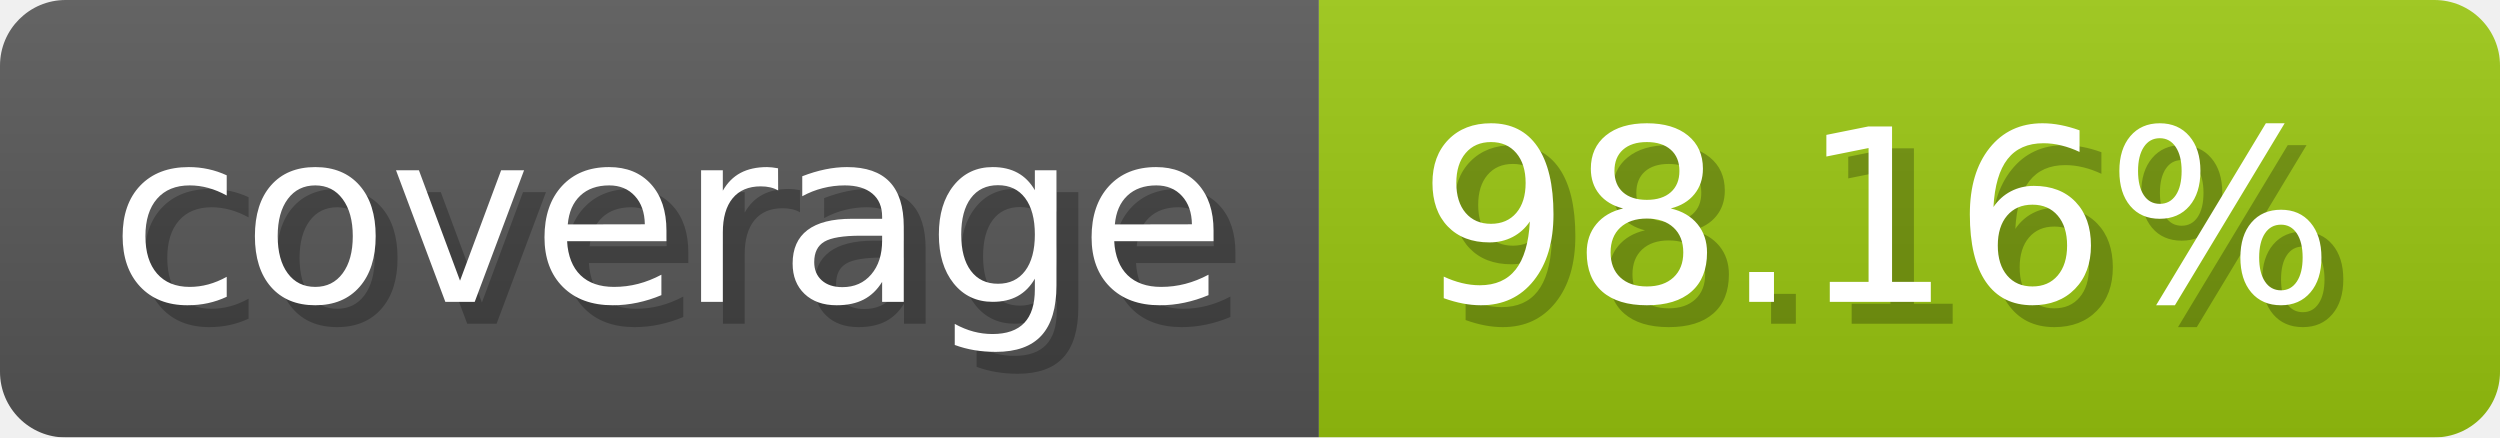
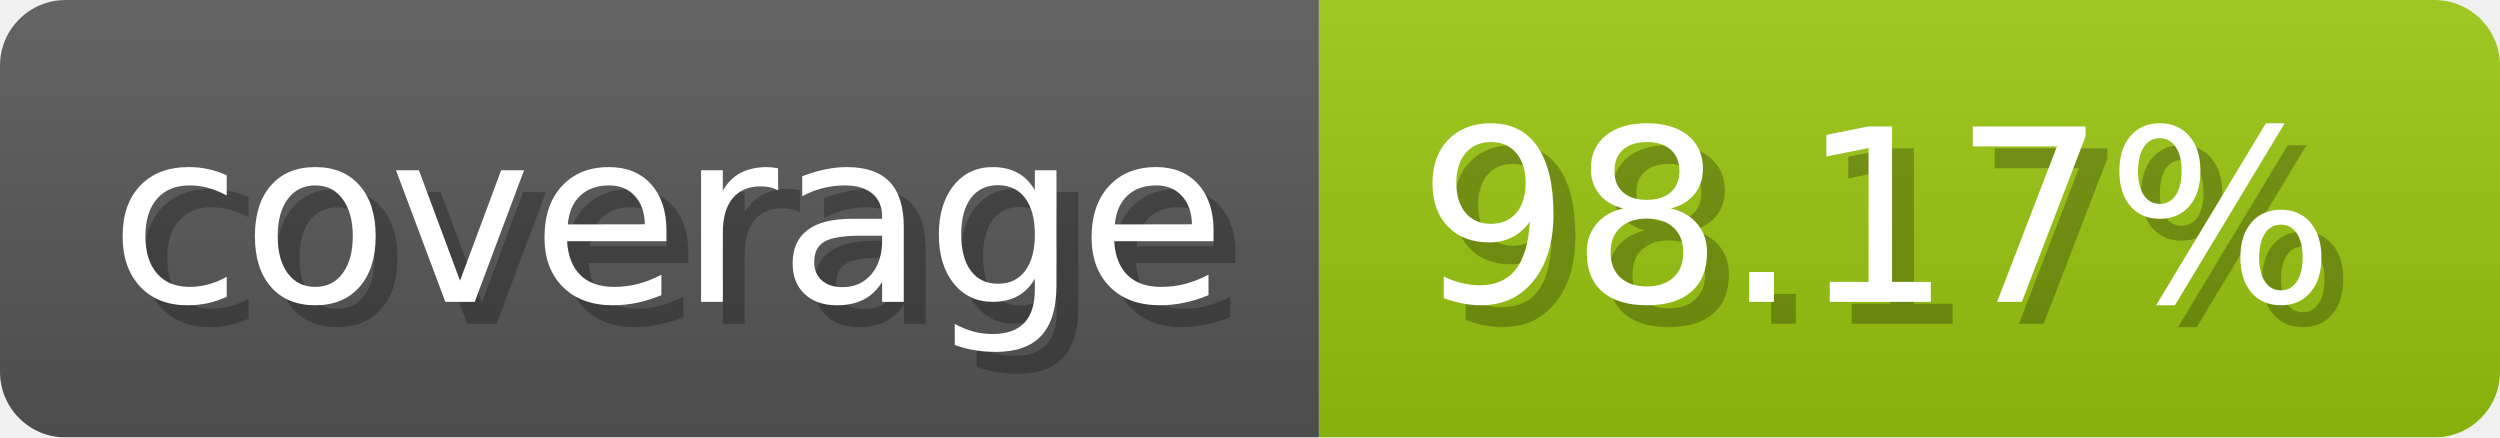
- <svg xmlns="http://www.w3.org/2000/svg" width="114.3" height="20" viewBox="0 0 1143 200" role="img" aria-label="coverage: 98.16%">
+ <svg xmlns="http://www.w3.org/2000/svg" width="114.3" height="20" viewBox="0 0 1143 200" role="img" aria-label="coverage: 98.17%">
  <linearGradient id="a" x2="0" y2="100%">
    <stop offset="0" stop-opacity=".1" stop-color="#EEE" />
    <stop offset="1" stop-opacity=".1" />
  </linearGradient>
  <mask id="m">
    <rect width="1143" height="200" rx="30" fill="#FFF" />
  </mask>
  <g mask="url(#m)">
    <rect width="603" height="200" fill="#555" />
    <rect width="540" height="200" fill="#97c40f" x="603" />
    <rect width="1143" height="200" fill="url(#a)" />
  </g>
  <g aria-hidden="true" fill="#fff" text-anchor="start" font-family="Verdana,DejaVu Sans,sans-serif" font-size="110">
    <text x="60" y="148" textLength="503" fill="#000" opacity="0.25">coverage</text>
    <text x="50" y="138" textLength="503">coverage</text>
-     <text x="658" y="148" textLength="440" fill="#000" opacity="0.25">98.16%</text>
-     <text x="648" y="138" textLength="440">98.16%</text>
+     <text x="658" y="148" textLength="440" fill="#000" opacity="0.25">98.17%</text>
+     <text x="648" y="138" textLength="440">98.17%</text>
  </g>
</svg>
